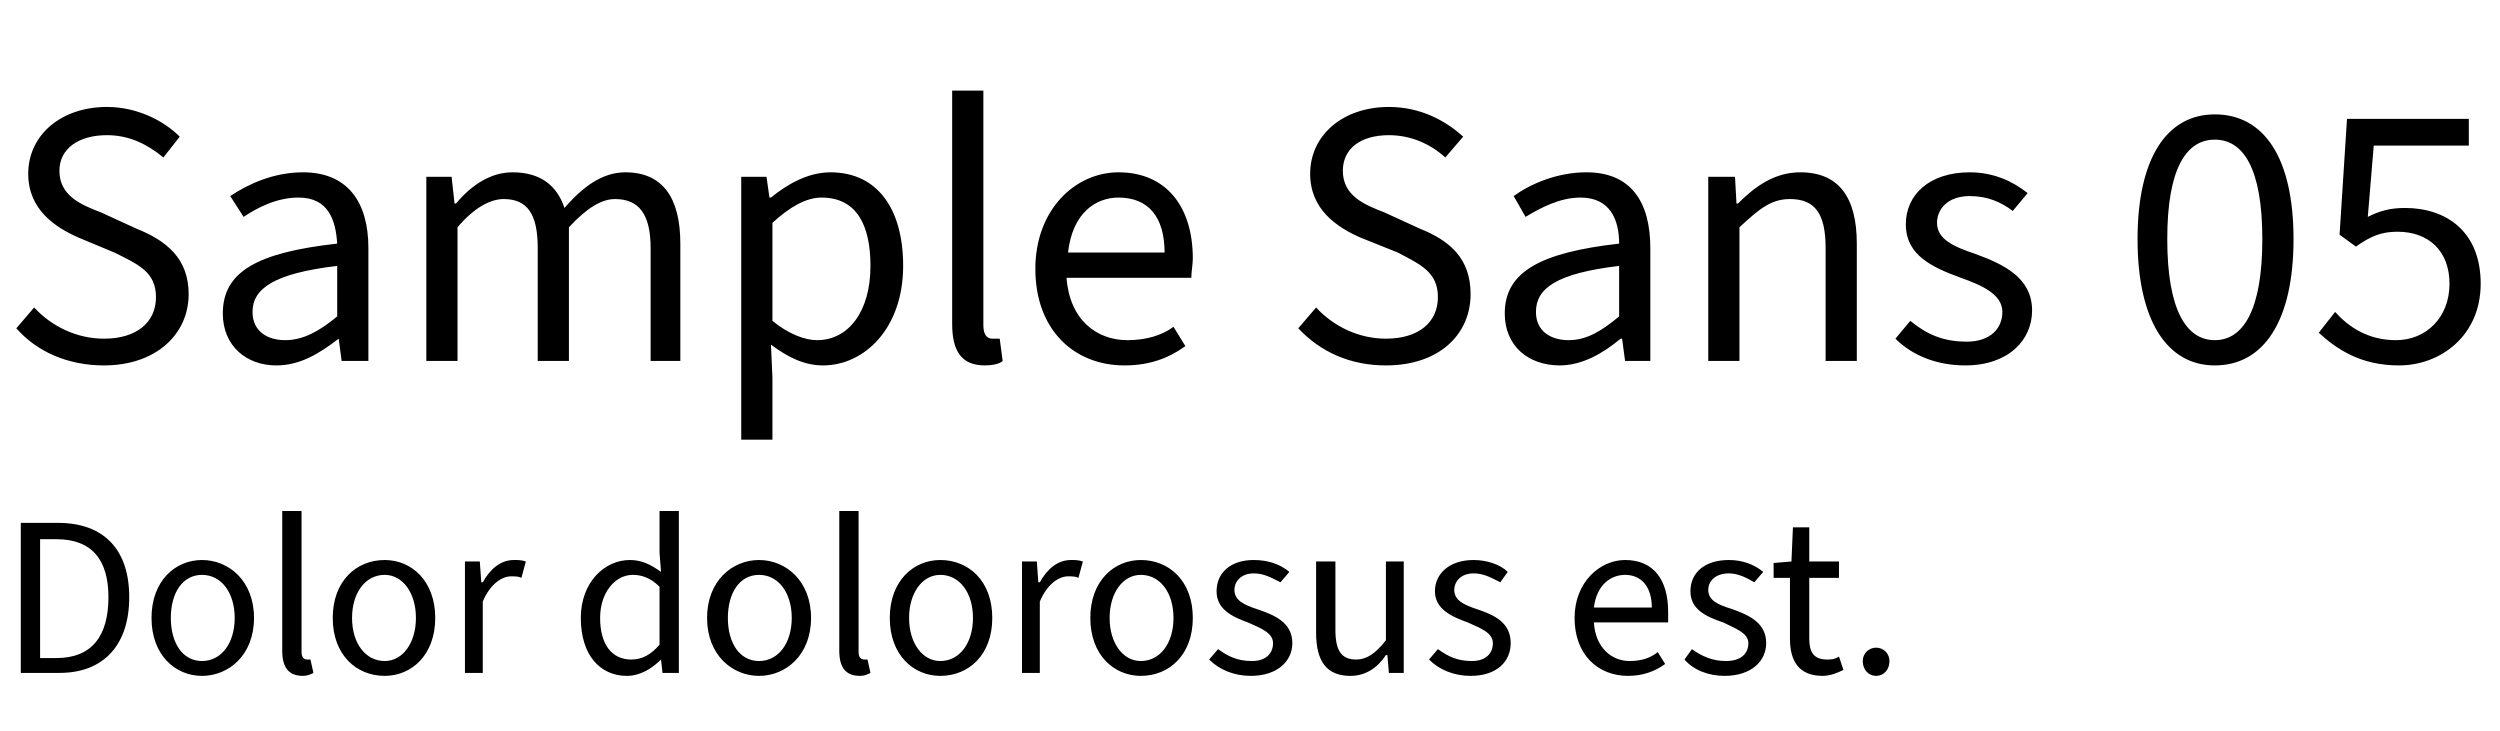
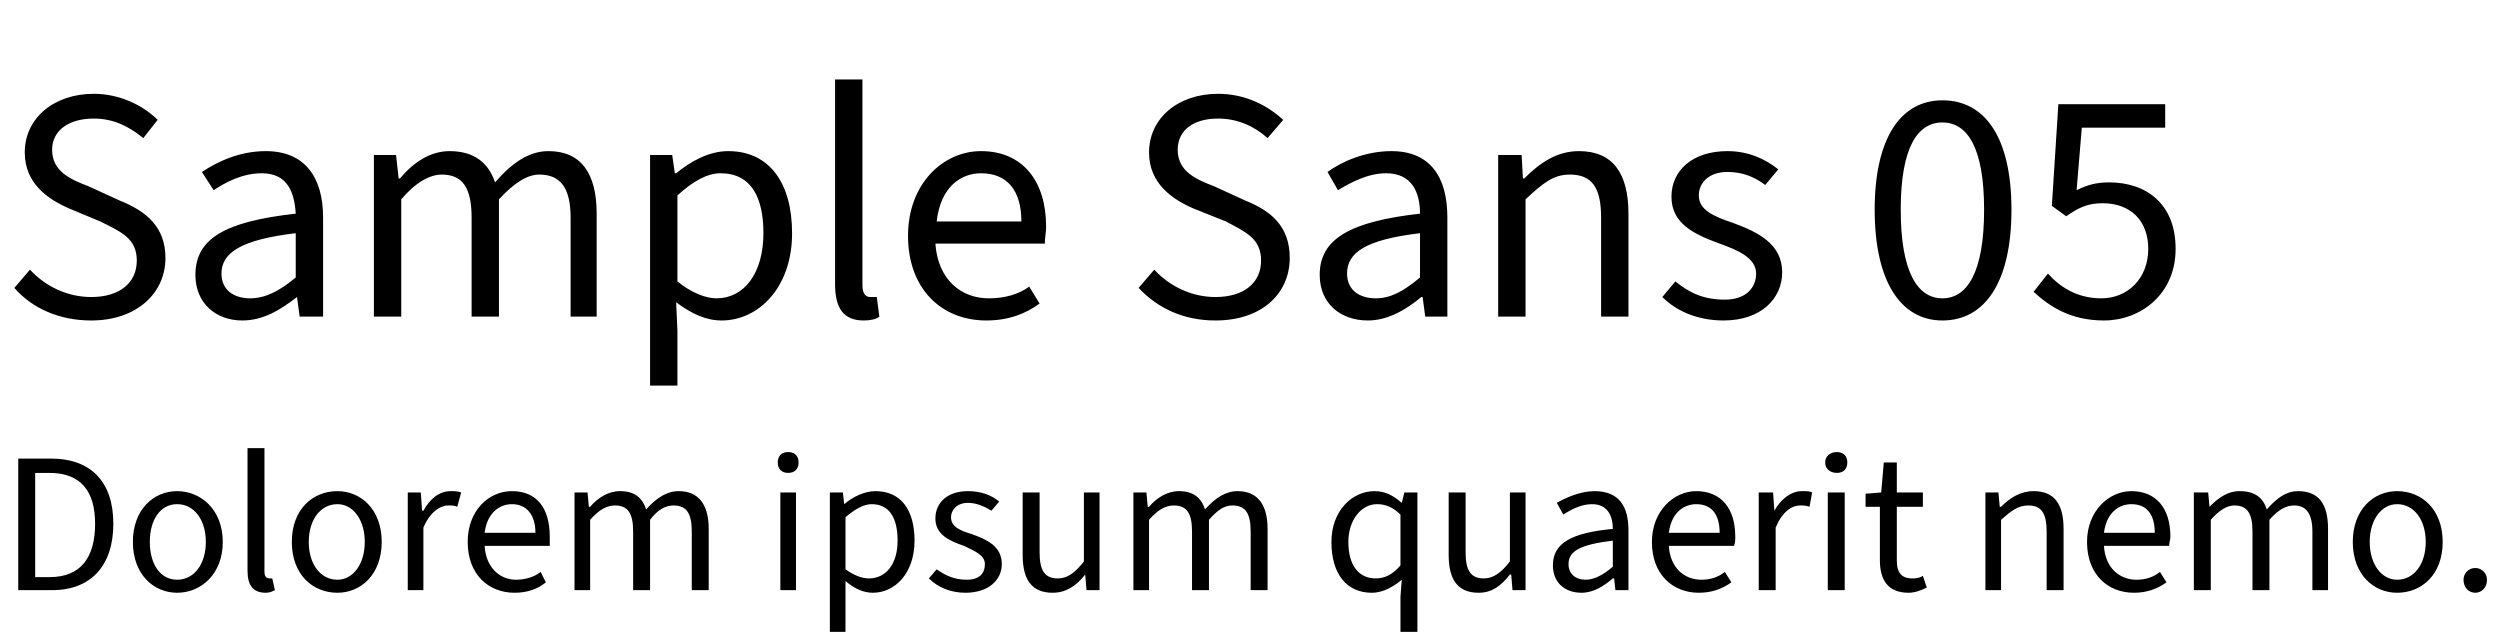
- <svg xmlns="http://www.w3.org/2000/svg" width="1683" height="492" viewBox="0 0 1683 492">
-   <path d="m70 246c35 0 57-21 57-48 0-24-15-36-35-44l-24-11c-13-5-28-11-28-28 0-15 13-24 32-24 15 0 27 6 38 15l11-14c-11-11-29-20-49-20-31 0-53 19-53 45 0 24 18 36 34 43l24 10c16 8 28 13 28 30s-13 28-35 28c-18 0-35-8-47-21l-12 14c14 16 35 25 59 25zm116 0c16 0 29-8 42-18l2 15h18v-76c0-31-14-51-44-51-20 0-37 8-49 16l9 14c9-6 22-13 37-13 20 0 25 15 26 31-54 6-77 19-77 47 0 22 16 35 36 35zm6-17c-12 0-22-6-22-19 0-16 15-26 57-31v34c-12 10-23 16-35 16zm95 14h21v-90c11-13 22-19 31-19 16 0 23 10 23 33v76h21v-90c12-13 22-19 31-19 16 0 24 10 24 33v76h20v-79c0-31-12-48-37-48-15 0-28 9-41 24-5-15-16-24-35-24-15 0-28 9-38 21h-1l-2-18h-17zm212 53h21v-42l-1-22c12 9 23 14 35 14 28 0 54-25 54-67 0-38-17-63-49-63-15 0-29 8-40 17h-1l-2-14h-17zm51-67c-8 0-19-4-30-13v-66c12-11 23-17 33-17 24 0 33 19 33 46 0 31-15 50-36 50zm113 17c5 0 10-1 12-3l-2-15c-3 0-4 0-5 0-3 0-6-2-6-9v-158h-21v157c0 18 6 28 22 28zm90-113c20 0 31 13 31 37h-65c3-27 19-37 34-37zm4 113c17 0 30-5 41-13l-8-13c-8 6-19 9-31 9-21 0-39-14-41-42h84c0-4 1-9 1-13 0-35-18-58-50-58-29 0-56 25-56 65 0 41 26 65 60 65zm176 0c36 0 57-21 57-48 0-24-14-36-34-44l-24-11c-13-5-28-11-28-28 0-15 12-24 31-24 15 0 28 6 38 15l12-14c-12-11-29-20-50-20-31 0-53 19-53 45 0 24 18 36 34 43l25 10c15 8 27 13 27 30s-13 28-35 28c-18 0-35-8-47-21l-12 14c15 16 35 25 59 25zm117 0c15 0 29-8 41-18h1l2 15h17v-76c0-31-13-51-43-51-20 0-38 8-49 16l8 14c10-6 23-13 37-13 20 0 26 15 26 31-53 6-77 19-77 47 0 22 16 35 37 35zm6-17c-12 0-22-6-22-19 0-16 14-26 56-31v34c-12 10-22 16-34 16zm94 14h21v-90c13-12 21-19 34-19 17 0 24 10 24 33v76h21v-79c0-31-12-48-38-48-17 0-30 9-42 21h-1l-1-18h-18zm173 3c29 0 45-17 45-37 0-22-19-31-38-38-15-5-26-10-26-21 0-9 7-18 22-18 12 0 21 4 29 10l10-12c-10-8-23-14-39-14-27 0-43 15-43 35 0 21 18 29 37 36 14 5 28 11 28 23 0 11-8 20-24 20s-27-5-38-14l-10 12c12 12 29 18 47 18zm168 0c33 0 53-30 53-85s-20-84-53-84c-32 0-52 29-52 84s20 85 52 85zm0-17c-19 0-32-20-32-68s13-67 32-67 32 19 32 67-13 68-32 68zm124 17c28 0 55-20 55-55s-23-51-51-51c-10 0-17 2-25 6l4-48h64v-18h-82l-5 78 11 8c10-7 17-10 28-10 21 0 35 13 35 35 0 23-16 38-36 38-19 0-32-9-41-19l-11 14c12 11 28 22 54 22zm-1601 207h26c30 0 47-19 47-51s-17-50-48-50h-25zm13-10v-80h11c24 0 35 14 35 39 0 26-11 41-35 41zm109 12c18 0 35-14 35-39s-17-39-35-39-34 14-34 39 16 39 34 39zm0-10c-13 0-21-12-21-29s8-29 21-29 22 12 22 29-9 29-22 29zm68 10c3 0 5-1 7-2l-2-9c-1 0-2 0-2 0-2 0-4-1-4-5v-95h-13v94c0 11 4 17 14 17zm55 0c18 0 34-14 34-39s-16-39-34-39c-19 0-35 14-35 39s16 39 35 39zm0-10c-13 0-22-12-22-29s9-29 22-29c12 0 21 12 21 29s-9 29-21 29zm54 8h12v-48c5-12 13-17 19-17 3 0 5 0 7 1l3-11c-3-1-5-1-8-1-9 0-16 6-21 15h-1l-1-14h-10zm109 2c9 0 17-5 23-11l1 9h11v-109h-13v28l1 13c-7-5-13-8-21-8-17 0-33 15-33 39 0 25 13 39 31 39zm3-11c-13 0-21-10-21-28 0-17 10-29 22-29 6 0 12 2 18 8v39c-6 7-12 10-19 10zm86 11c18 0 35-14 35-39s-17-39-35-39-35 14-35 39 17 39 35 39zm0-10c-13 0-21-12-21-29s8-29 21-29 22 12 22 29-9 29-22 29zm68 10c3 0 5-1 7-2l-2-9c-1 0-2 0-2 0-2 0-4-1-4-5v-95h-13v94c0 11 4 17 14 17zm54 0c19 0 35-14 35-39s-16-39-35-39c-18 0-34 14-34 39s16 39 34 39zm0-10c-12 0-21-12-21-29s9-29 21-29c13 0 22 12 22 29s-9 29-22 29zm55 8h12v-48c5-12 13-17 19-17 3 0 5 0 7 1l3-11c-3-1-5-1-8-1-9 0-16 6-21 15h-1l-1-14h-10zm80 2c19 0 35-14 35-39s-16-39-35-39c-18 0-34 14-34 39s16 39 34 39zm0-10c-12 0-21-12-21-29s9-29 21-29c13 0 22 12 22 29s-9 29-22 29zm74 10c18 0 28-10 28-22 0-14-12-19-24-23-9-3-15-6-15-13 0-5 4-11 13-11 7 0 12 3 18 6l6-7c-6-5-14-8-24-8-16 0-25 9-25 21s10 17 21 21c9 4 17 7 17 14s-5 12-14 12c-10 0-16-3-23-8l-6 7c7 7 17 11 28 11zm67 0c10 0 18-5 24-14h1l1 12h10v-75h-12v53c-7 9-13 13-20 13-10 0-14-6-14-20v-46h-13v48c0 19 7 29 23 29zm81 0c18 0 27-10 27-22 0-14-11-19-23-23-9-3-15-6-15-13 0-5 4-11 13-11 7 0 12 3 18 6l5-7c-5-5-14-8-23-8-16 0-26 9-26 21s11 17 22 21c9 4 17 7 17 14s-5 12-14 12c-10 0-16-3-23-8l-6 7c7 7 17 11 28 11zm104-68c11 0 18 8 18 22h-39c2-16 12-22 21-22zm2 68c10 0 18-3 25-8l-5-8c-5 4-11 6-19 6-12 0-23-9-24-26h50c0-2 0-5 0-7 0-22-10-35-29-35-17 0-34 15-34 39 0 25 16 39 36 39zm65 0c18 0 28-10 28-22 0-14-12-19-23-23-10-3-16-6-16-13 0-5 4-11 14-11 6 0 12 3 17 6l6-7c-6-5-14-8-23-8-17 0-26 9-26 21s10 17 22 21c8 4 17 7 17 14s-5 12-15 12c-9 0-16-3-23-8l-5 7c6 7 16 11 27 11zm66 0c5 0 10-2 14-4l-3-9c-3 2-6 2-8 2-9 0-12-5-12-14v-41h20v-11h-20v-23h-11l-1 23-12 1v10h11v41c0 15 6 25 22 25zm36 0c5 0 9-4 9-10 0-5-4-9-9-9s-9 4-9 9c0 6 4 10 9 10z" />
+ <svg xmlns="http://www.w3.org/2000/svg" width="1919" height="492" viewBox="0 0 1919 492">
+   <path d="m70 246c35 0 57-21 57-48 0-24-15-36-35-44l-24-11c-13-5-28-11-28-28 0-15 13-24 32-24 15 0 27 6 38 15l11-14c-11-11-29-20-49-20-31 0-53 19-53 45 0 24 18 36 34 43l24 10c16 8 28 13 28 30s-13 28-35 28c-18 0-35-8-47-21l-12 14c14 16 35 25 59 25zm116 0c16 0 29-8 42-18l2 15h18v-76c0-31-14-51-44-51-20 0-37 8-49 16l9 14c9-6 22-13 37-13 20 0 25 15 26 31-54 6-77 19-77 47 0 22 16 35 36 35zm6-17c-12 0-22-6-22-19 0-16 15-26 57-31v34c-12 10-23 16-35 16zm95 14h21v-90c11-13 22-19 31-19 16 0 23 10 23 33v76h21v-90c12-13 22-19 31-19 16 0 24 10 24 33v76h20v-79c0-31-12-48-37-48-15 0-28 9-41 24-5-15-16-24-35-24-15 0-28 9-38 21h-1l-2-18h-17zm212 53h21v-42l-1-22c12 9 23 14 35 14 28 0 54-25 54-67 0-38-17-63-49-63-15 0-29 8-40 17h-1l-2-14h-17zm51-67c-8 0-19-4-30-13v-66c12-11 23-17 33-17 24 0 33 19 33 46 0 31-15 50-36 50zm113 17c5 0 10-1 12-3l-2-15c-3 0-4 0-5 0-3 0-6-2-6-9v-158h-21v157c0 18 6 28 22 28zm90-113c20 0 31 13 31 37h-65c3-27 19-37 34-37zm4 113c17 0 30-5 41-13l-8-13c-8 6-19 9-31 9-21 0-39-14-41-42h84c0-4 1-9 1-13 0-35-18-58-50-58-29 0-56 25-56 65 0 41 26 65 60 65zm176 0c36 0 57-21 57-48 0-24-14-36-34-44l-24-11c-13-5-28-11-28-28 0-15 12-24 31-24 15 0 28 6 38 15l12-14c-12-11-29-20-50-20-31 0-53 19-53 45 0 24 18 36 34 43l25 10c15 8 27 13 27 30s-13 28-35 28c-18 0-35-8-47-21l-12 14c15 16 35 25 59 25zm117 0c15 0 29-8 41-18h1l2 15h17v-76c0-31-13-51-43-51-20 0-38 8-49 16l8 14c10-6 23-13 37-13 20 0 26 15 26 31-53 6-77 19-77 47 0 22 16 35 37 35zm6-17c-12 0-22-6-22-19 0-16 14-26 56-31v34c-12 10-22 16-34 16zm94 14h21v-90c13-12 21-19 34-19 17 0 24 10 24 33v76h21v-79c0-31-12-48-38-48-17 0-30 9-42 21h-1l-1-18h-18zm173 3c29 0 45-17 45-37 0-22-19-31-38-38-15-5-26-10-26-21 0-9 7-18 22-18 12 0 21 4 29 10l10-12c-10-8-23-14-39-14-27 0-43 15-43 35 0 21 18 29 37 36 14 5 28 11 28 23 0 11-8 20-24 20s-27-5-38-14l-10 12c12 12 29 18 47 18zm168 0c33 0 53-30 53-85s-20-84-53-84c-32 0-52 29-52 84s20 85 52 85zm0-17c-19 0-32-20-32-68s13-67 32-67 32 19 32 67-13 68-32 68zm124 17c28 0 55-20 55-55s-23-51-51-51c-10 0-17 2-25 6l4-48h64v-18h-82l-5 78 11 8c10-7 17-10 28-10 21 0 35 13 35 35 0 23-16 38-36 38-19 0-32-9-41-19l-11 14c12 11 28 22 54 22zm-1601 207h26c30 0 47-19 47-51s-17-50-48-50h-25zm13-10v-80h11c24 0 35 14 35 39 0 26-11 41-35 41zm109 12c18 0 35-14 35-39s-17-39-35-39-34 14-34 39 16 39 34 39zm0-10c-13 0-21-12-21-29s8-29 21-29 22 12 22 29-9 29-22 29zm68 10c3 0 5-1 7-2l-2-9c-1 0-2 0-2 0-2 0-4-1-4-5v-95h-13v94c0 11 4 17 14 17zm55 0c18 0 34-14 34-39s-16-39-34-39c-19 0-35 14-35 39s16 39 35 39zm0-10c-13 0-22-12-22-29s9-29 22-29c12 0 21 12 21 29s-9 29-21 29zm54 8h12v-48c5-12 13-17 19-17 3 0 5 0 7 1l3-11c-3-1-5-1-8-1-9 0-16 6-21 15h-1l-1-14h-10zm80-66c11 0 18 8 18 22h-39c2-16 12-22 21-22zm2 68c10 0 18-3 24-8l-4-8c-5 4-12 6-19 6-12 0-23-9-24-26h50c0-2 0-5 0-7 0-22-10-35-29-35-18 0-34 15-34 39 0 25 16 39 36 39zm46-2h12v-54c7-8 13-11 19-11 10 0 14 6 14 20v45h13v-54c6-8 12-11 18-11 10 0 14 6 14 20v45h13v-47c0-19-8-29-23-29-9 0-17 5-25 14-3-9-9-14-20-14-9 0-17 5-23 12h-1l-1-11h-10zm158 0h12v-75h-12zm6-90c5 0 8-3 8-8s-3-8-8-8-8 3-8 8 3 8 8 8zm32 122h12v-26-13c7 6 14 9 21 9 17 0 32-15 32-40 0-23-10-38-30-38-8 0-17 4-24 10l-1-9h-10zm30-41c-5 0-11-2-18-7v-40c7-6 14-10 20-10 14 0 20 11 20 28 0 18-9 29-22 29zm74 11c18 0 28-10 28-22 0-14-12-19-23-23-10-3-16-6-16-13 0-5 4-11 13-11 7 0 13 3 18 6l6-7c-6-5-14-8-24-8-16 0-25 9-25 21s10 17 22 21c8 4 16 7 16 14s-4 12-14 12c-9 0-16-3-23-8l-6 7c7 7 17 11 28 11zm67 0c10 0 18-5 25-14l1 12h10v-75h-12v53c-7 9-13 13-20 13-10 0-14-6-14-20v-46h-13v48c0 19 7 29 23 29zm62-2h12v-54c7-8 13-11 19-11 10 0 14 6 14 20v45h13v-54c7-8 12-11 18-11 10 0 14 6 14 20v45h13v-47c0-19-8-29-23-29-9 0-17 5-25 14-3-9-9-14-20-14-9 0-17 5-23 12h-1l-1-11h-10zm205 32h13v-107h-10l-2 8c-7-6-13-9-21-9-17 0-33 15-33 39 0 25 12 39 31 39 9 0 17-5 23-10l-1 13zm-19-41c-13 0-21-10-21-28 0-17 10-29 22-29 6 0 12 2 18 8v39c-6 7-12 10-19 10zm79 11c10 0 17-5 24-14h1l1 12h10v-75h-12v53c-7 9-13 13-20 13-10 0-14-6-14-20v-46h-13v48c0 19 7 29 23 29zm79 0c9 0 17-5 24-11h1l1 9h10v-46c0-18-7-30-26-30-11 0-22 5-29 9l5 9c6-4 14-8 22-8 12 0 16 9 16 19-32 3-46 11-46 28 0 13 9 21 22 21zm3-10c-7 0-13-4-13-12 0-10 9-15 34-18v20c-7 6-14 10-21 10zm85-58c12 0 18 8 18 22h-39c2-16 12-22 21-22zm2 68c10 0 18-3 25-8l-5-8c-5 4-11 6-18 6-13 0-24-9-25-26h50c1-2 1-5 1-7 0-22-11-35-30-35-17 0-34 15-34 39 0 25 16 39 36 39zm46-2h13v-48c5-12 12-17 19-17 3 0 4 0 7 1l2-11c-2-1-4-1-8-1-8 0-16 6-21 15l-1-14h-11zm53 0h13v-75h-13zm7-90c5 0 8-3 8-8s-3-8-8-8-9 3-9 8 4 8 9 8zm55 92c5 0 10-2 14-4l-3-9c-3 2-6 2-8 2-9 0-12-5-12-14v-41h20v-11h-20v-23h-10l-2 23-12 1v10h11v41c0 15 6 25 22 25zm59-2h12v-54c8-7 13-11 21-11 10 0 14 6 14 20v45h13v-47c0-19-7-29-23-29-10 0-18 5-25 12h-1l-1-11h-10zm112-66c12 0 18 8 18 22h-39c2-16 12-22 21-22zm2 68c10 0 18-3 25-8l-5-8c-5 4-11 6-18 6-13 0-24-9-25-26h50c0-2 1-5 1-7 0-22-11-35-30-35-17 0-34 15-34 39 0 25 16 39 36 39zm46-2h13v-54c7-8 13-11 18-11 10 0 14 6 14 20v45h13v-54c7-8 13-11 19-11 9 0 14 6 14 20v45h12v-47c0-19-7-29-23-29-9 0-16 5-24 14-3-9-9-14-21-14-9 0-16 5-23 12l-1-11h-11zm156 2c19 0 35-14 35-39s-16-39-35-39c-18 0-34 14-34 39s16 39 34 39zm0-10c-12 0-21-12-21-29s9-29 21-29c13 0 22 12 22 29s-9 29-22 29zm60 10c5 0 9-4 9-10 0-5-4-9-9-9s-9 4-9 9c0 6 4 10 9 10z" />
</svg>
